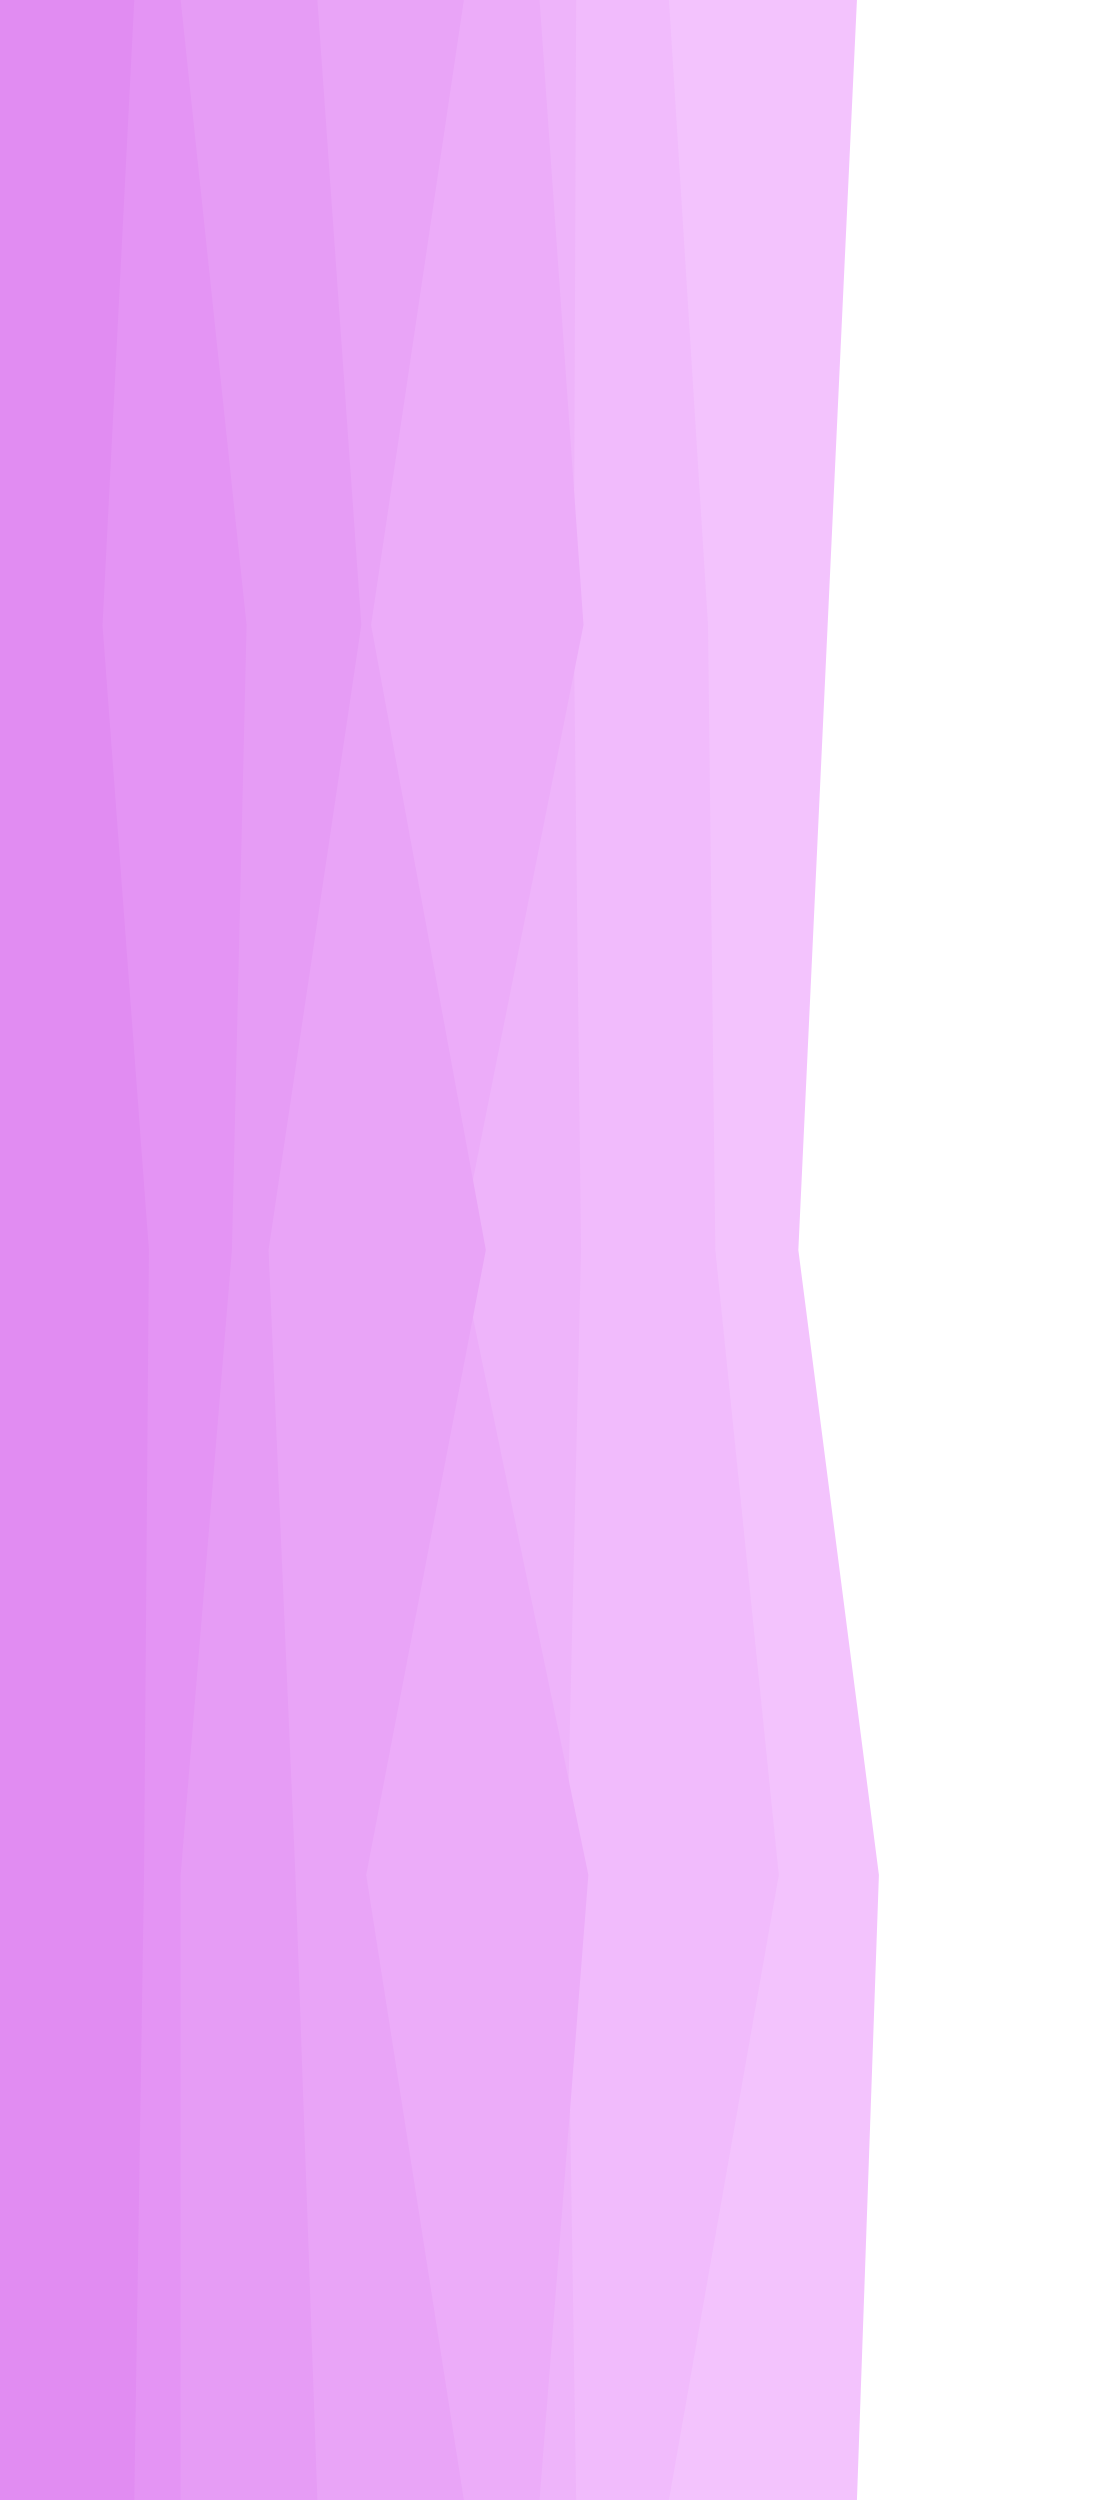
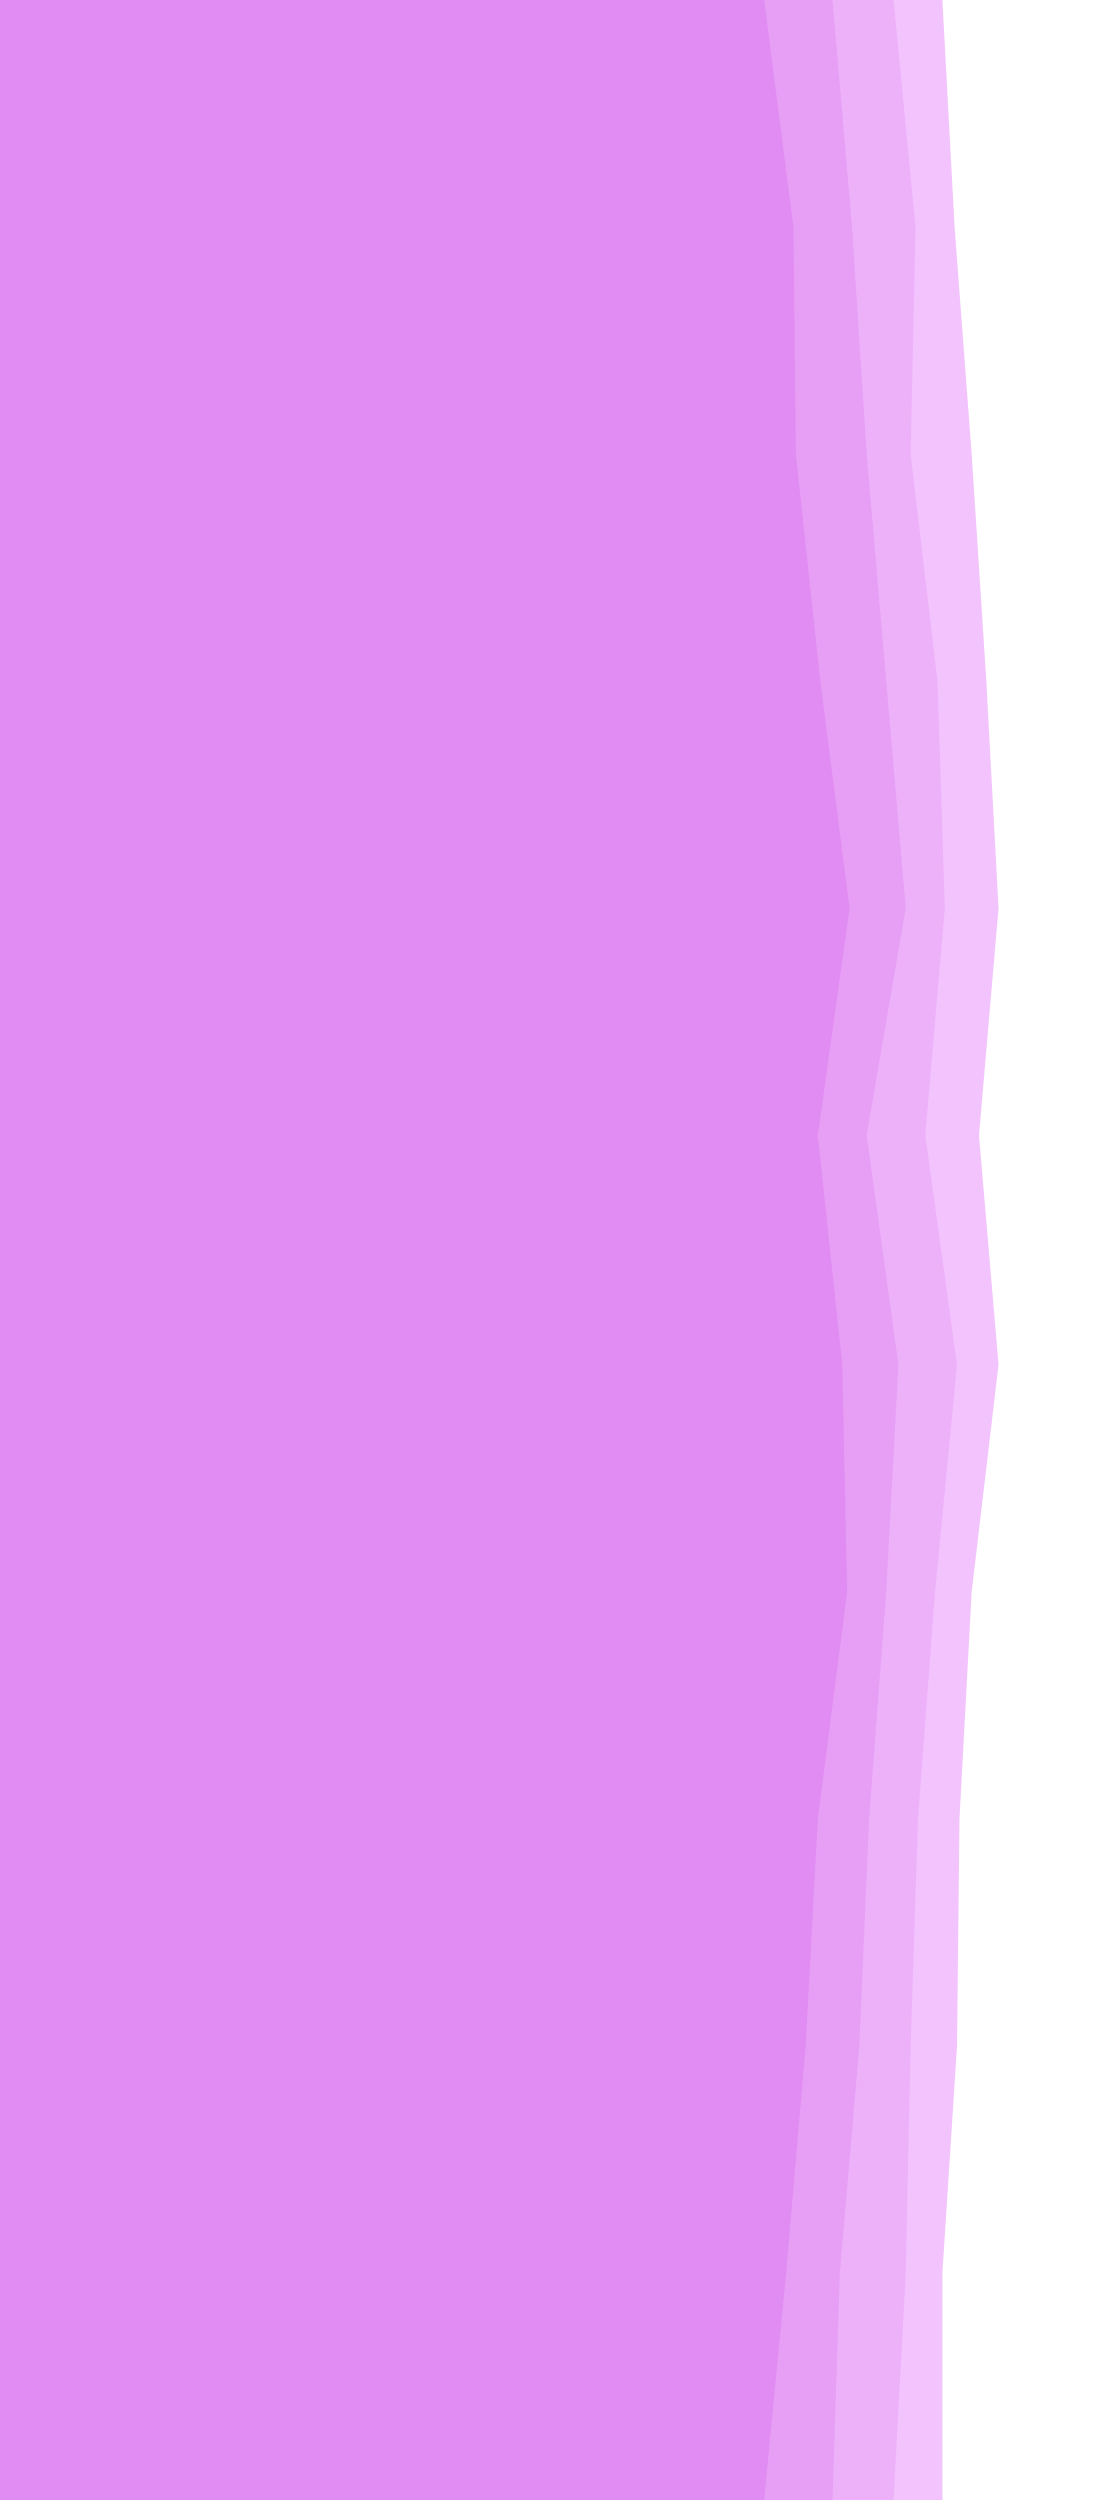
<svg xmlns="http://www.w3.org/2000/svg" id="visual" viewBox="0 0 448 1024" width="448" height="1024" version="1.1">
-   <path d="M351 0L339 256L327 512L360 768L351 1024L0 1024L0 768L0 512L0 256L0 0Z" fill="#f3c3fd" />
-   <path d="M274 0L290 256L293 512L319 768L274 1024L0 1024L0 768L0 512L0 256L0 0Z" fill="#f1bbfc" />
-   <path d="M236 0L235 256L238 512L232 768L236 1024L0 1024L0 768L0 512L0 256L0 0Z" fill="#eeb4fa" />
-   <path d="M221 0L239 256L188 512L241 768L221 1024L0 1024L0 768L0 512L0 256L0 0Z" fill="#ecacf9" />
-   <path d="M190 0L152 256L199 512L150 768L190 1024L0 1024L0 768L0 512L0 256L0 0Z" fill="#e9a4f7" />
-   <path d="M130 0L148 256L110 512L121 768L130 1024L0 1024L0 768L0 512L0 256L0 0Z" fill="#e69cf5" />
-   <path d="M74 0L101 256L95 512L74 768L74 1024L0 1024L0 768L0 512L0 256L0 0Z" fill="#e494f4" />
-   <path d="M55 0L42 256L61 512L59 768L55 1024L0 1024L0 768L0 512L0 256L0 0Z" fill="#e18cf2" />
+   <path d="M 386 0 L 391 93 L 398 186 L 404 279 L 409 372 L 401 465 L 409 559 L 398 652 L 393 745 L 392 838 L 386 931 L 386 1024 L 0 1024 L 0 931 L 0 838 L 0 745 L 0 652 L 0 559 L 0 465 L 0 372 L 0 279 L 0 186 L 0 93 L 0 0 L 386 0 Z" fill="#f3c3fd" />
+   <path d="M 366 0 L 375 93 L 373 186 L 384 279 L 387 372 L 379 465 L 392 559 L 383 652 L 376 745 L 373 838 L 371 931 L 366 1024 L 0 1024 L 0 931 L 0 838 L 0 745 L 0 652 L 0 559 L 0 465 L 0 372 L 0 279 L 0 186 L 0 93 L 0 0 L 366 0 Z" fill="#edb1fa" />
+   <path d="M 341 0 L 349 93 L 355 186 L 363 279 L 371 372 L 355 465 L 368 559 L 363 652 L 356 745 L 352 838 L 344 931 L 341 1024 L 0 1024 L 0 931 L 0 838 L 0 745 L 0 652 L 0 559 L 0 465 L 0 372 L 0 279 L 0 186 L 0 93 L 0 0 L 341 0 Z" fill="#e79ff6" />
+   <path d="M 313 0 L 325 93 L 326 186 L 336 279 L 348 372 L 335 465 L 345 559 L 347 652 L 335 745 L 330 838 L 322 931 L 313 1024 L 0 1024 L 0 931 L 0 838 L 0 745 L 0 652 L 0 559 L 0 465 L 0 372 L 0 279 L 0 186 L 0 93 L 0 0 L 313 0 Z" fill="#e18cf2" />
</svg>
